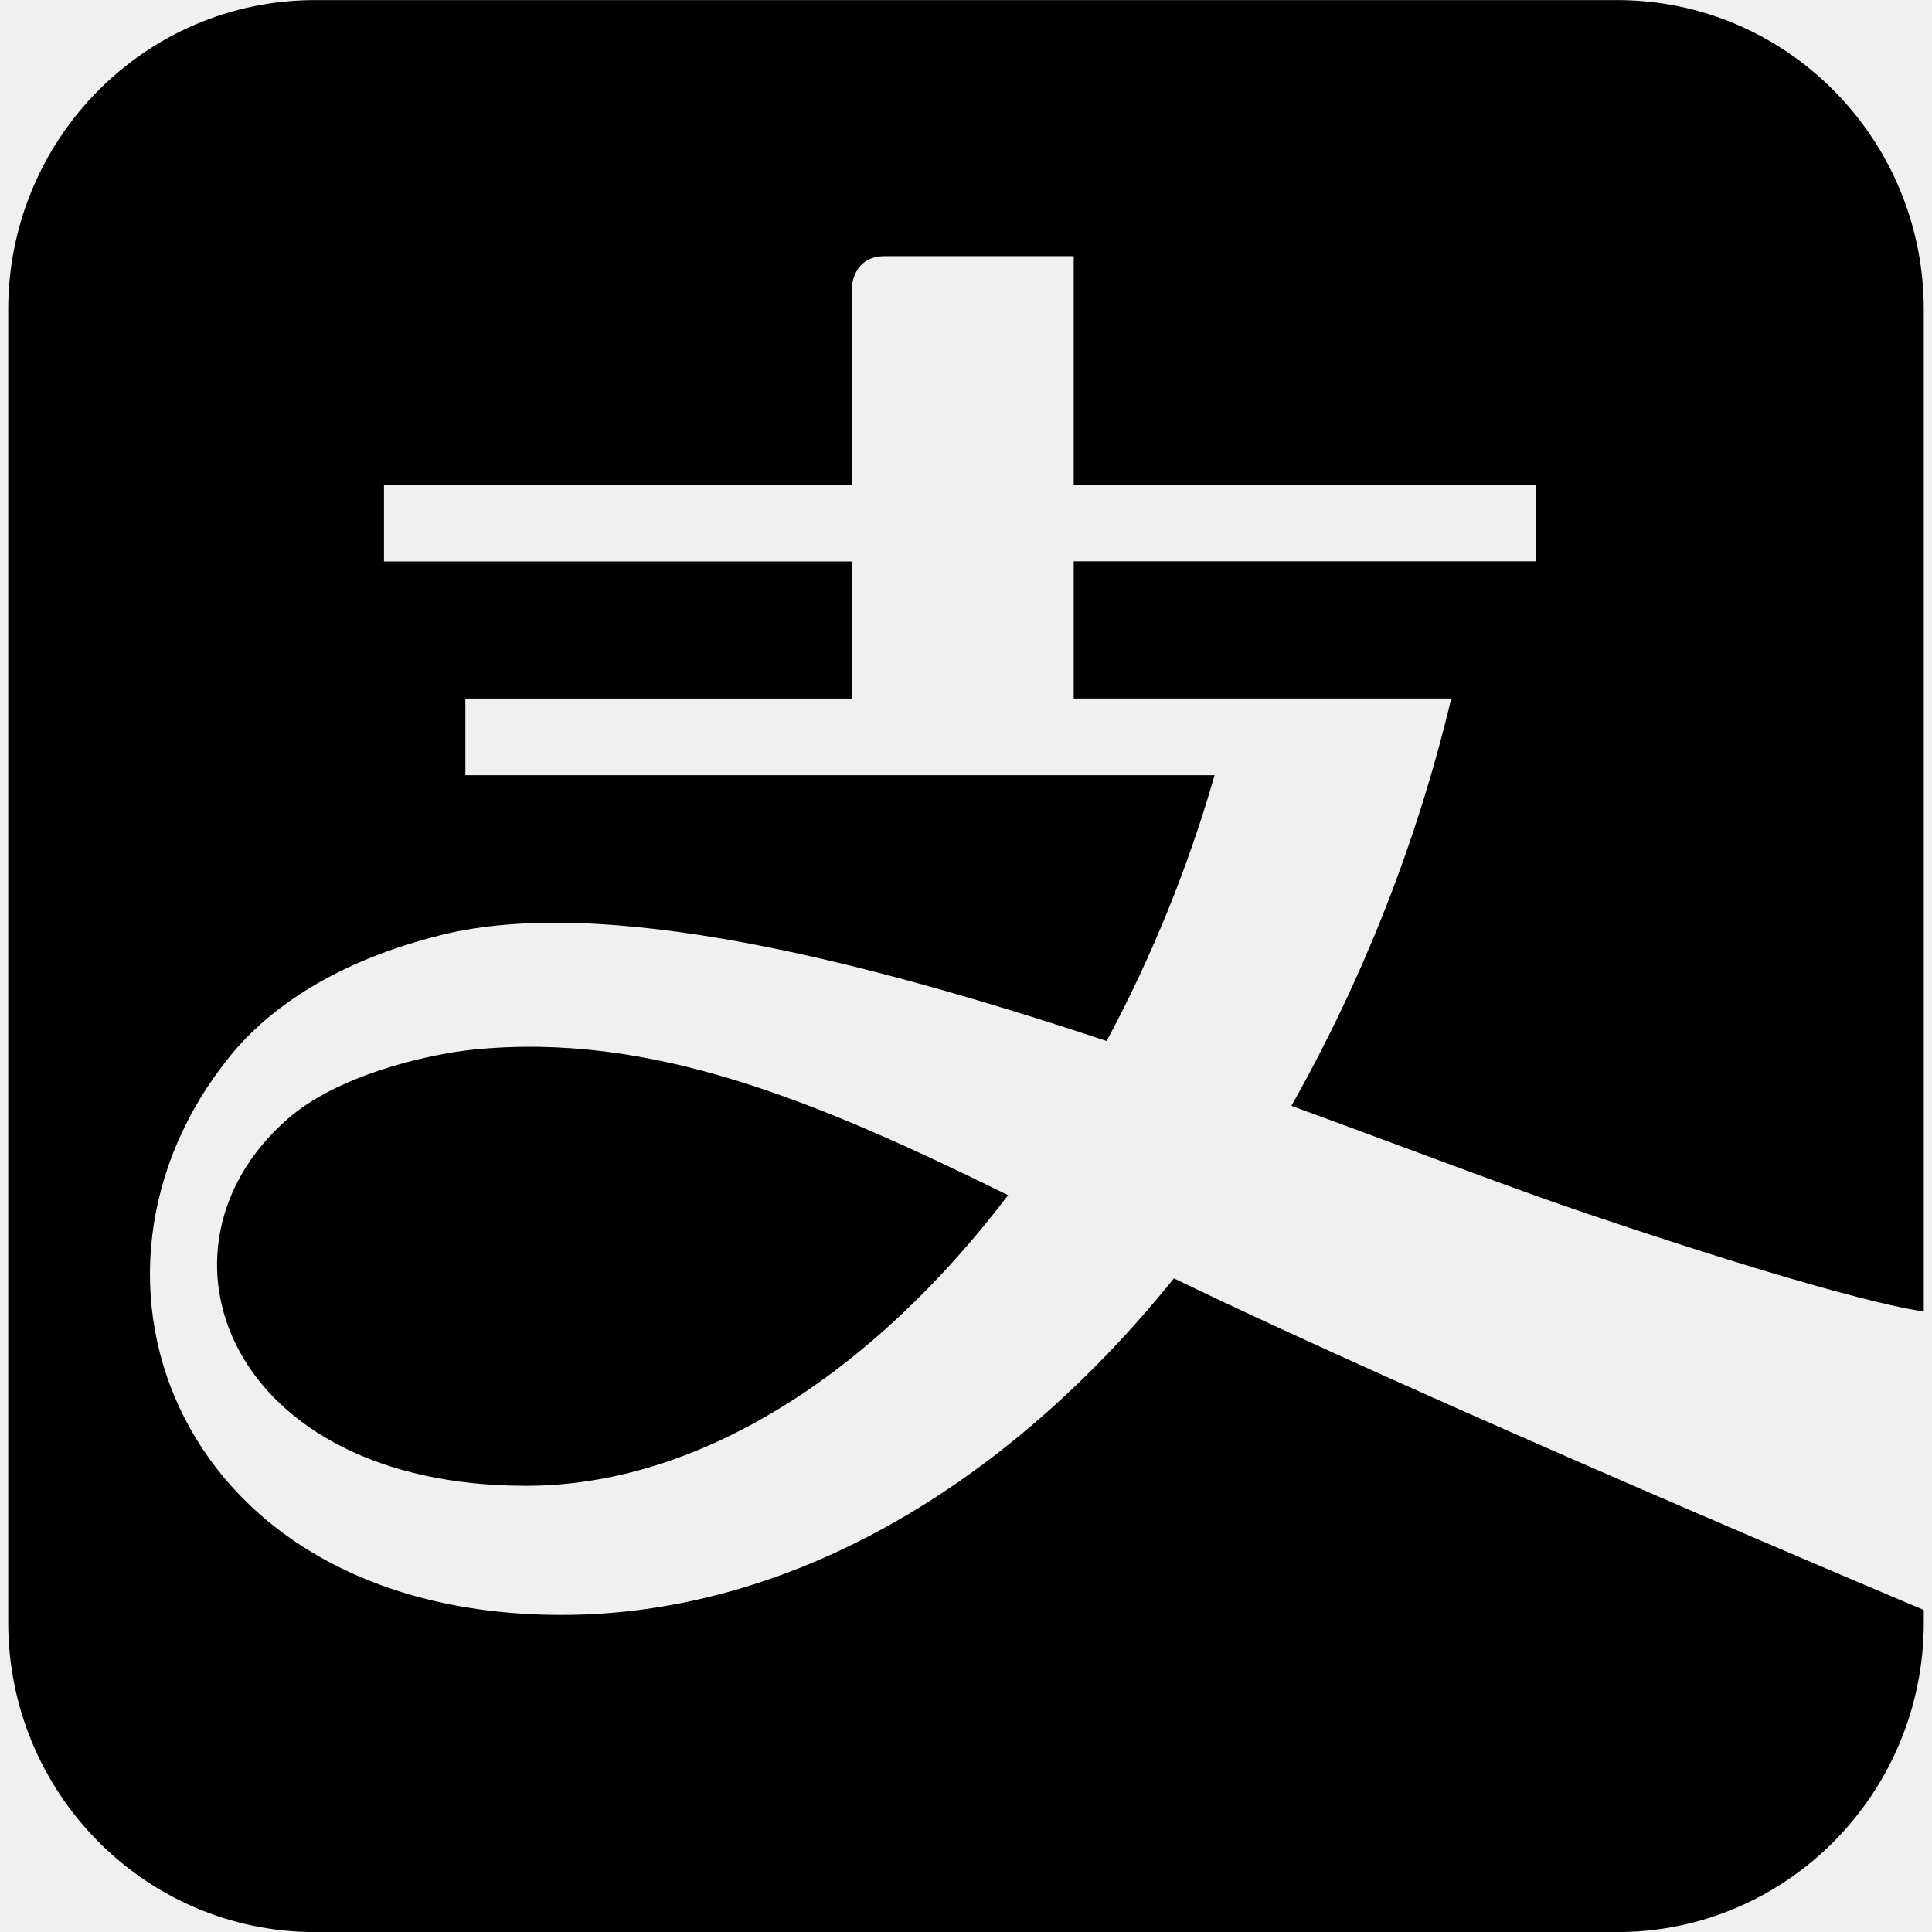
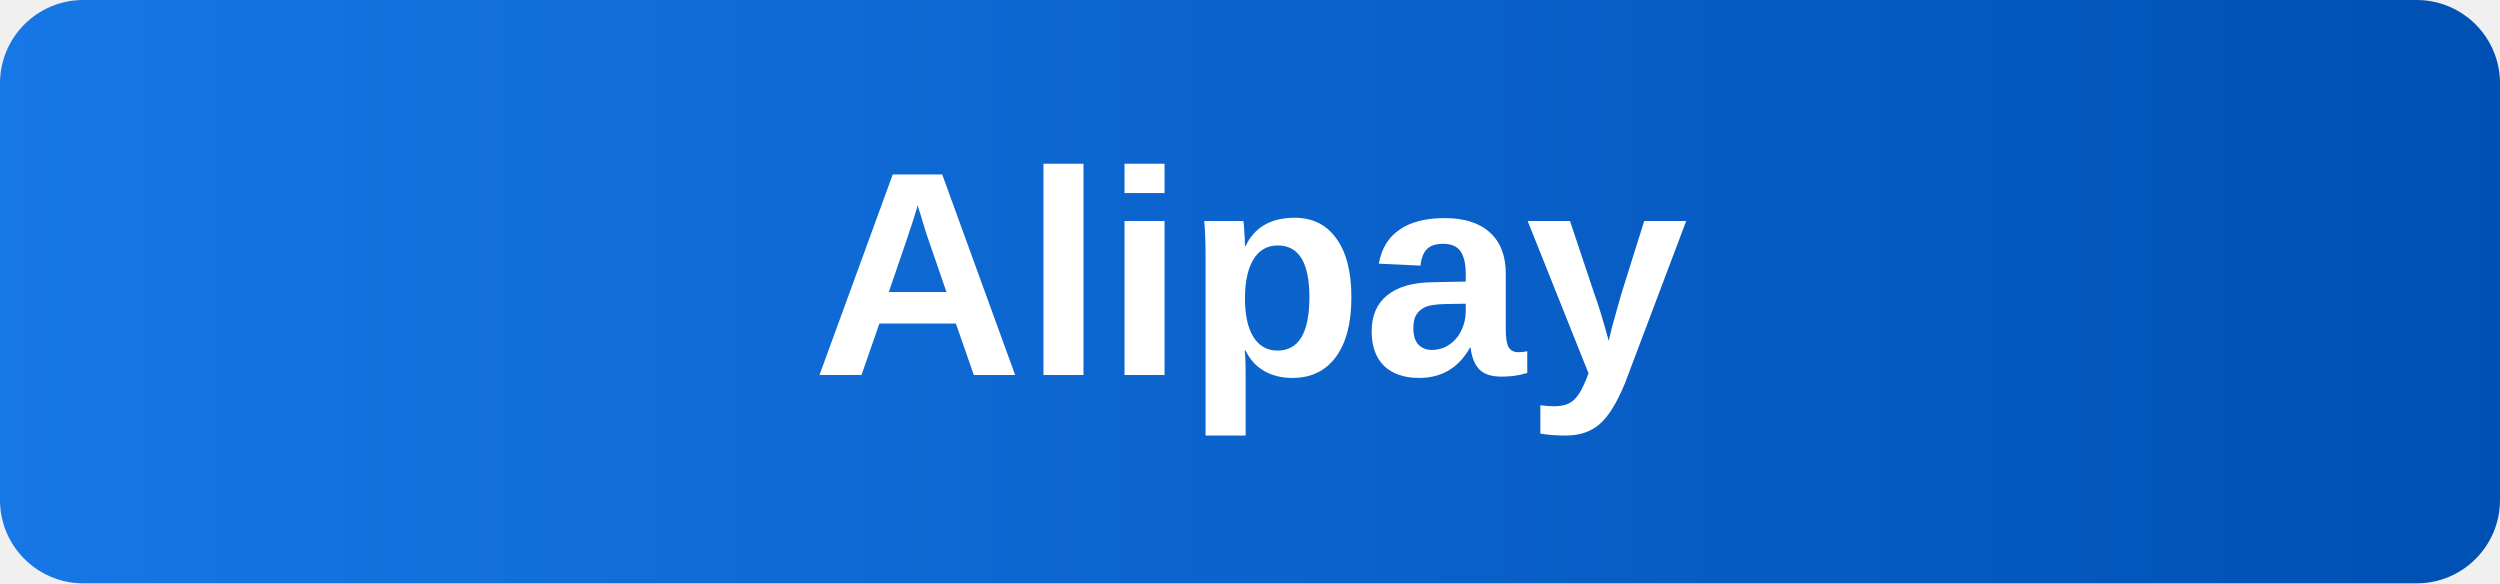
- <svg xmlns="http://www.w3.org/2000/svg" role="img" viewBox="0 0 24 24">
-   <path d="M19.695 15.07c3.426 1.158 4.203 1.22 4.203 1.22V3.846c0-2.124-1.705-3.845-3.81-3.845H3.914C1.808.001.102 1.722.102 3.846v16.31c0 2.123 1.706 3.845 3.813 3.845h16.173c2.105 0 3.81-1.722 3.81-3.845v-.157s-6.19-2.602-9.315-4.119c-2.096 2.602-4.8 4.181-7.607 4.181-4.75 0-6.361-4.19-4.112-6.949.49-.602 1.324-1.175 2.617-1.497 2.025-.502 5.247.313 8.266 1.317a16.796 16.796 0 0 0 1.341-3.302H5.781v-.952h4.799V6.975H4.77v-.953h5.81V3.591s0-.409.411-.409h2.347v2.84h5.744v.951h-5.744v1.704h4.69a19.453 19.453 0 0 1-1.986 5.06c1.424.52 2.702 1.011 3.654 1.333m-13.81-2.032c-.596.06-1.71.325-2.321.869-1.83 1.608-.735 4.55 2.968 4.55 2.151 0 4.301-1.388 5.99-3.61-2.403-1.182-4.438-2.028-6.637-1.809" />
+ <svg xmlns="http://www.w3.org/2000/svg" viewBox="0 0 120 28">
+   <defs>
+     <linearGradient id="alipay-gradient" x1="0%" y1="0%" x2="100%" y2="0%">
+       <stop offset="0%" style="stop-color:#1677E6;stop-opacity:1" />
+       <stop offset="100%" style="stop-color:#0050B3;stop-opacity:1" />
+     </linearGradient>
+   </defs>
+   <rect width="120" height="28" rx="4" fill="url(#alipay-gradient)" />
+   <text x="60" y="18" font-family="Arial, sans-serif" font-size="14" font-weight="bold" text-anchor="middle" fill="white">Alipay</text>
</svg>
